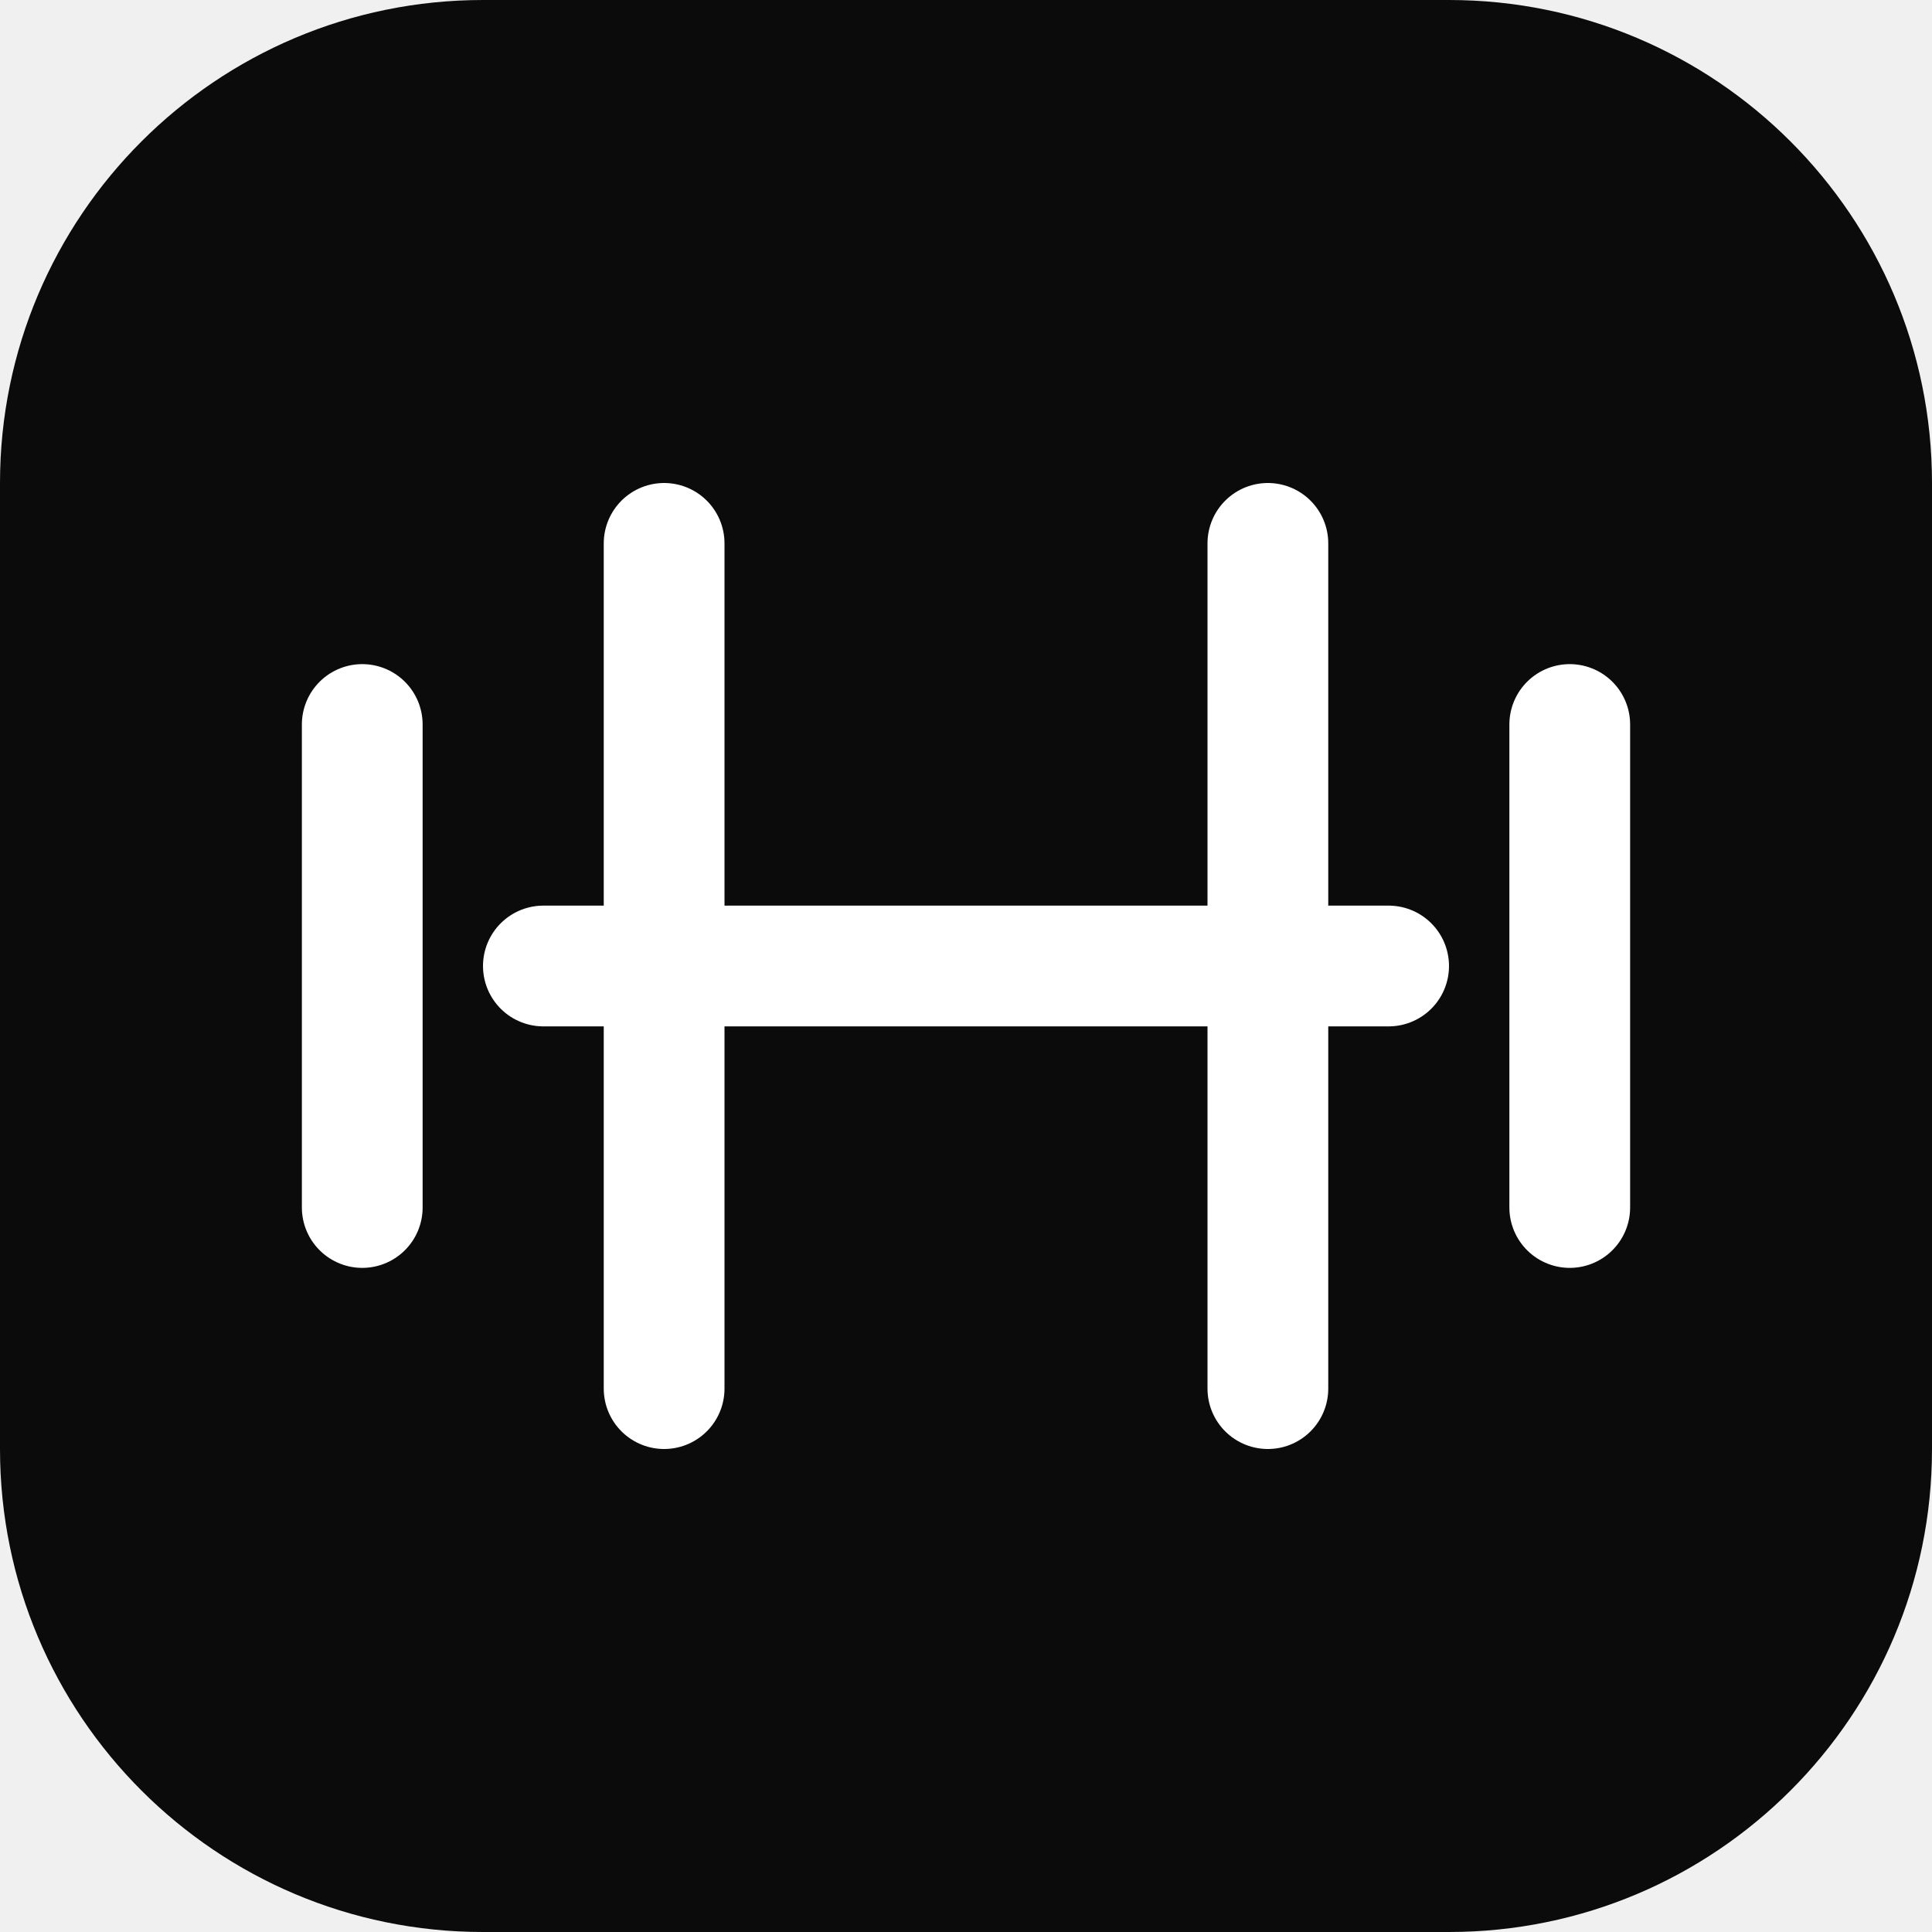
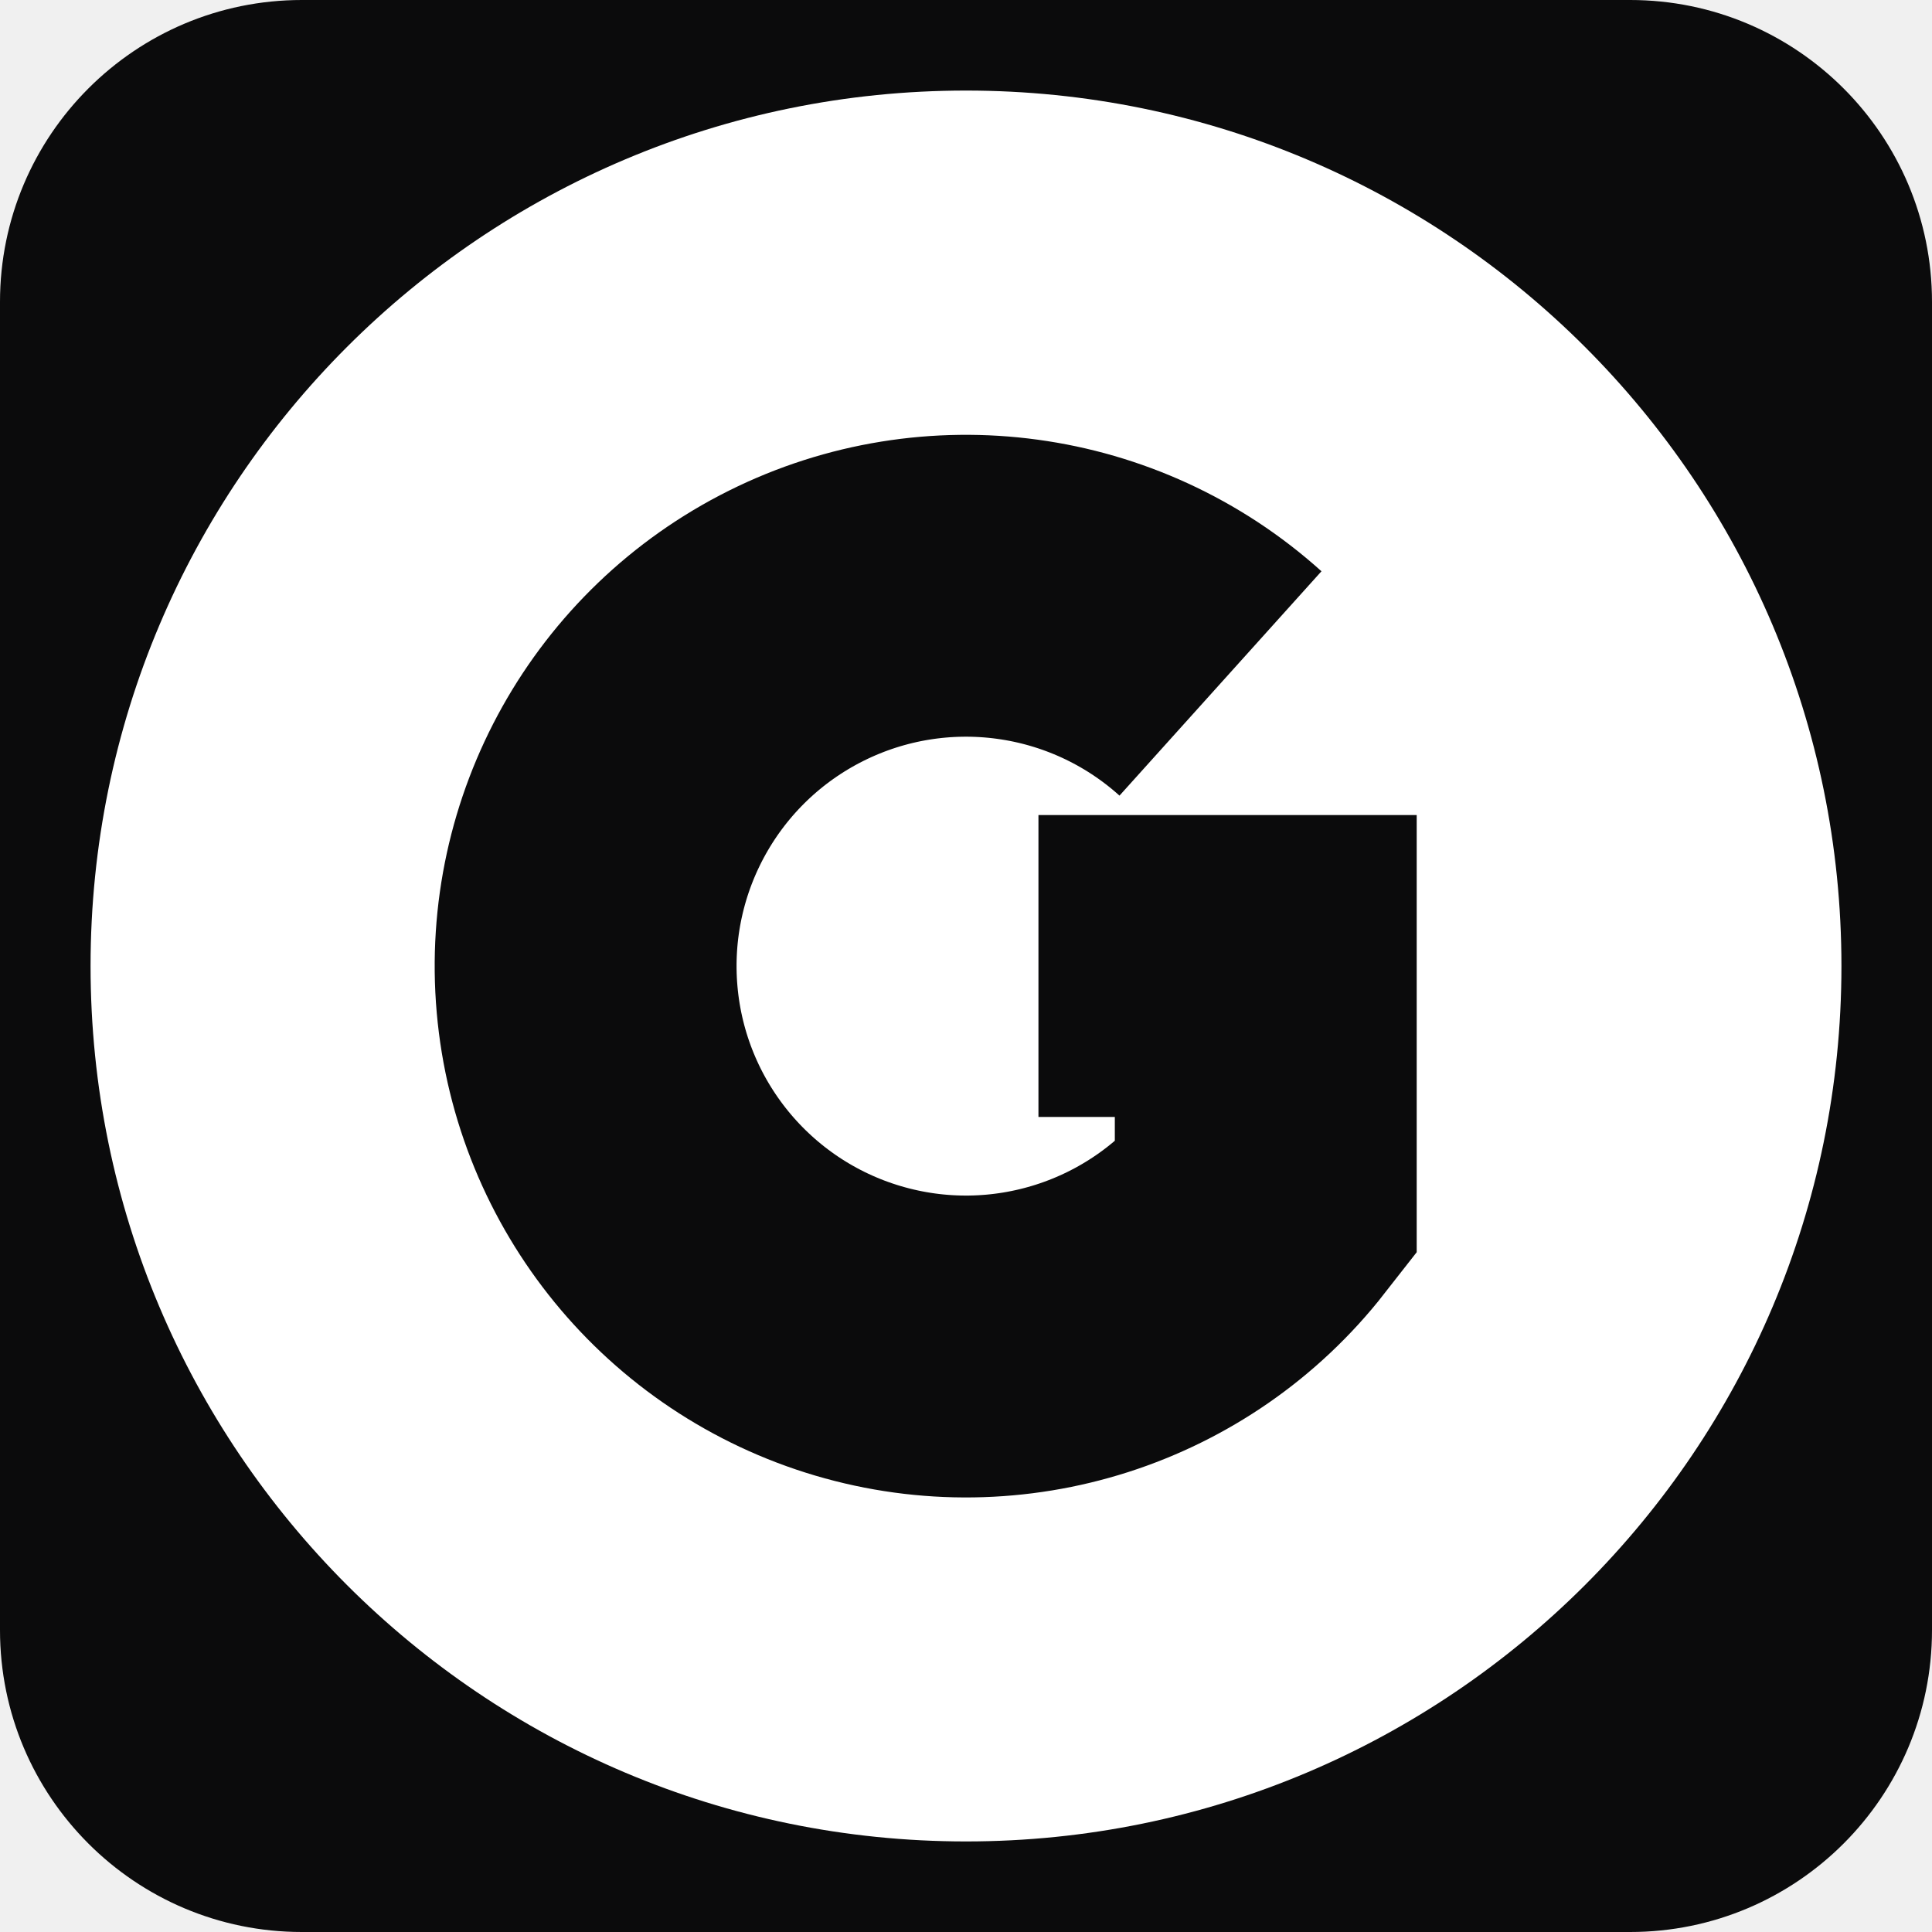
- <svg xmlns="http://www.w3.org/2000/svg" viewBox="0 0 32 32">
-   <rect width="32" height="32" rx="8" fill="#0b0b0c" />
-   <path d="M9 16h14M6 12v8M26 12v8M11 9v14M21 9v14" fill="none" stroke="#ffffff" stroke-width="2" stroke-linecap="round" />
+ <svg xmlns="http://www.w3.org/2000/svg" viewBox="0 0 1024 1024" width="1024" height="1024">
+   <rect width="1024" height="1024" rx="160" fill="#0B0B0C" />
+   <g transform="translate(512 512) scale(1.6) translate(-512 -512)">
+     <circle cx="512" cy="512" r="290" fill="#FFFFFF" />
+     <path d="M596.3 418.4 A126 126 0 1 0 611.3 589.6 L611.3 512 L536 512" fill="none" stroke="#0B0B0C" stroke-width="100" stroke-linejoin="miter" />
+   </g>
</svg>
